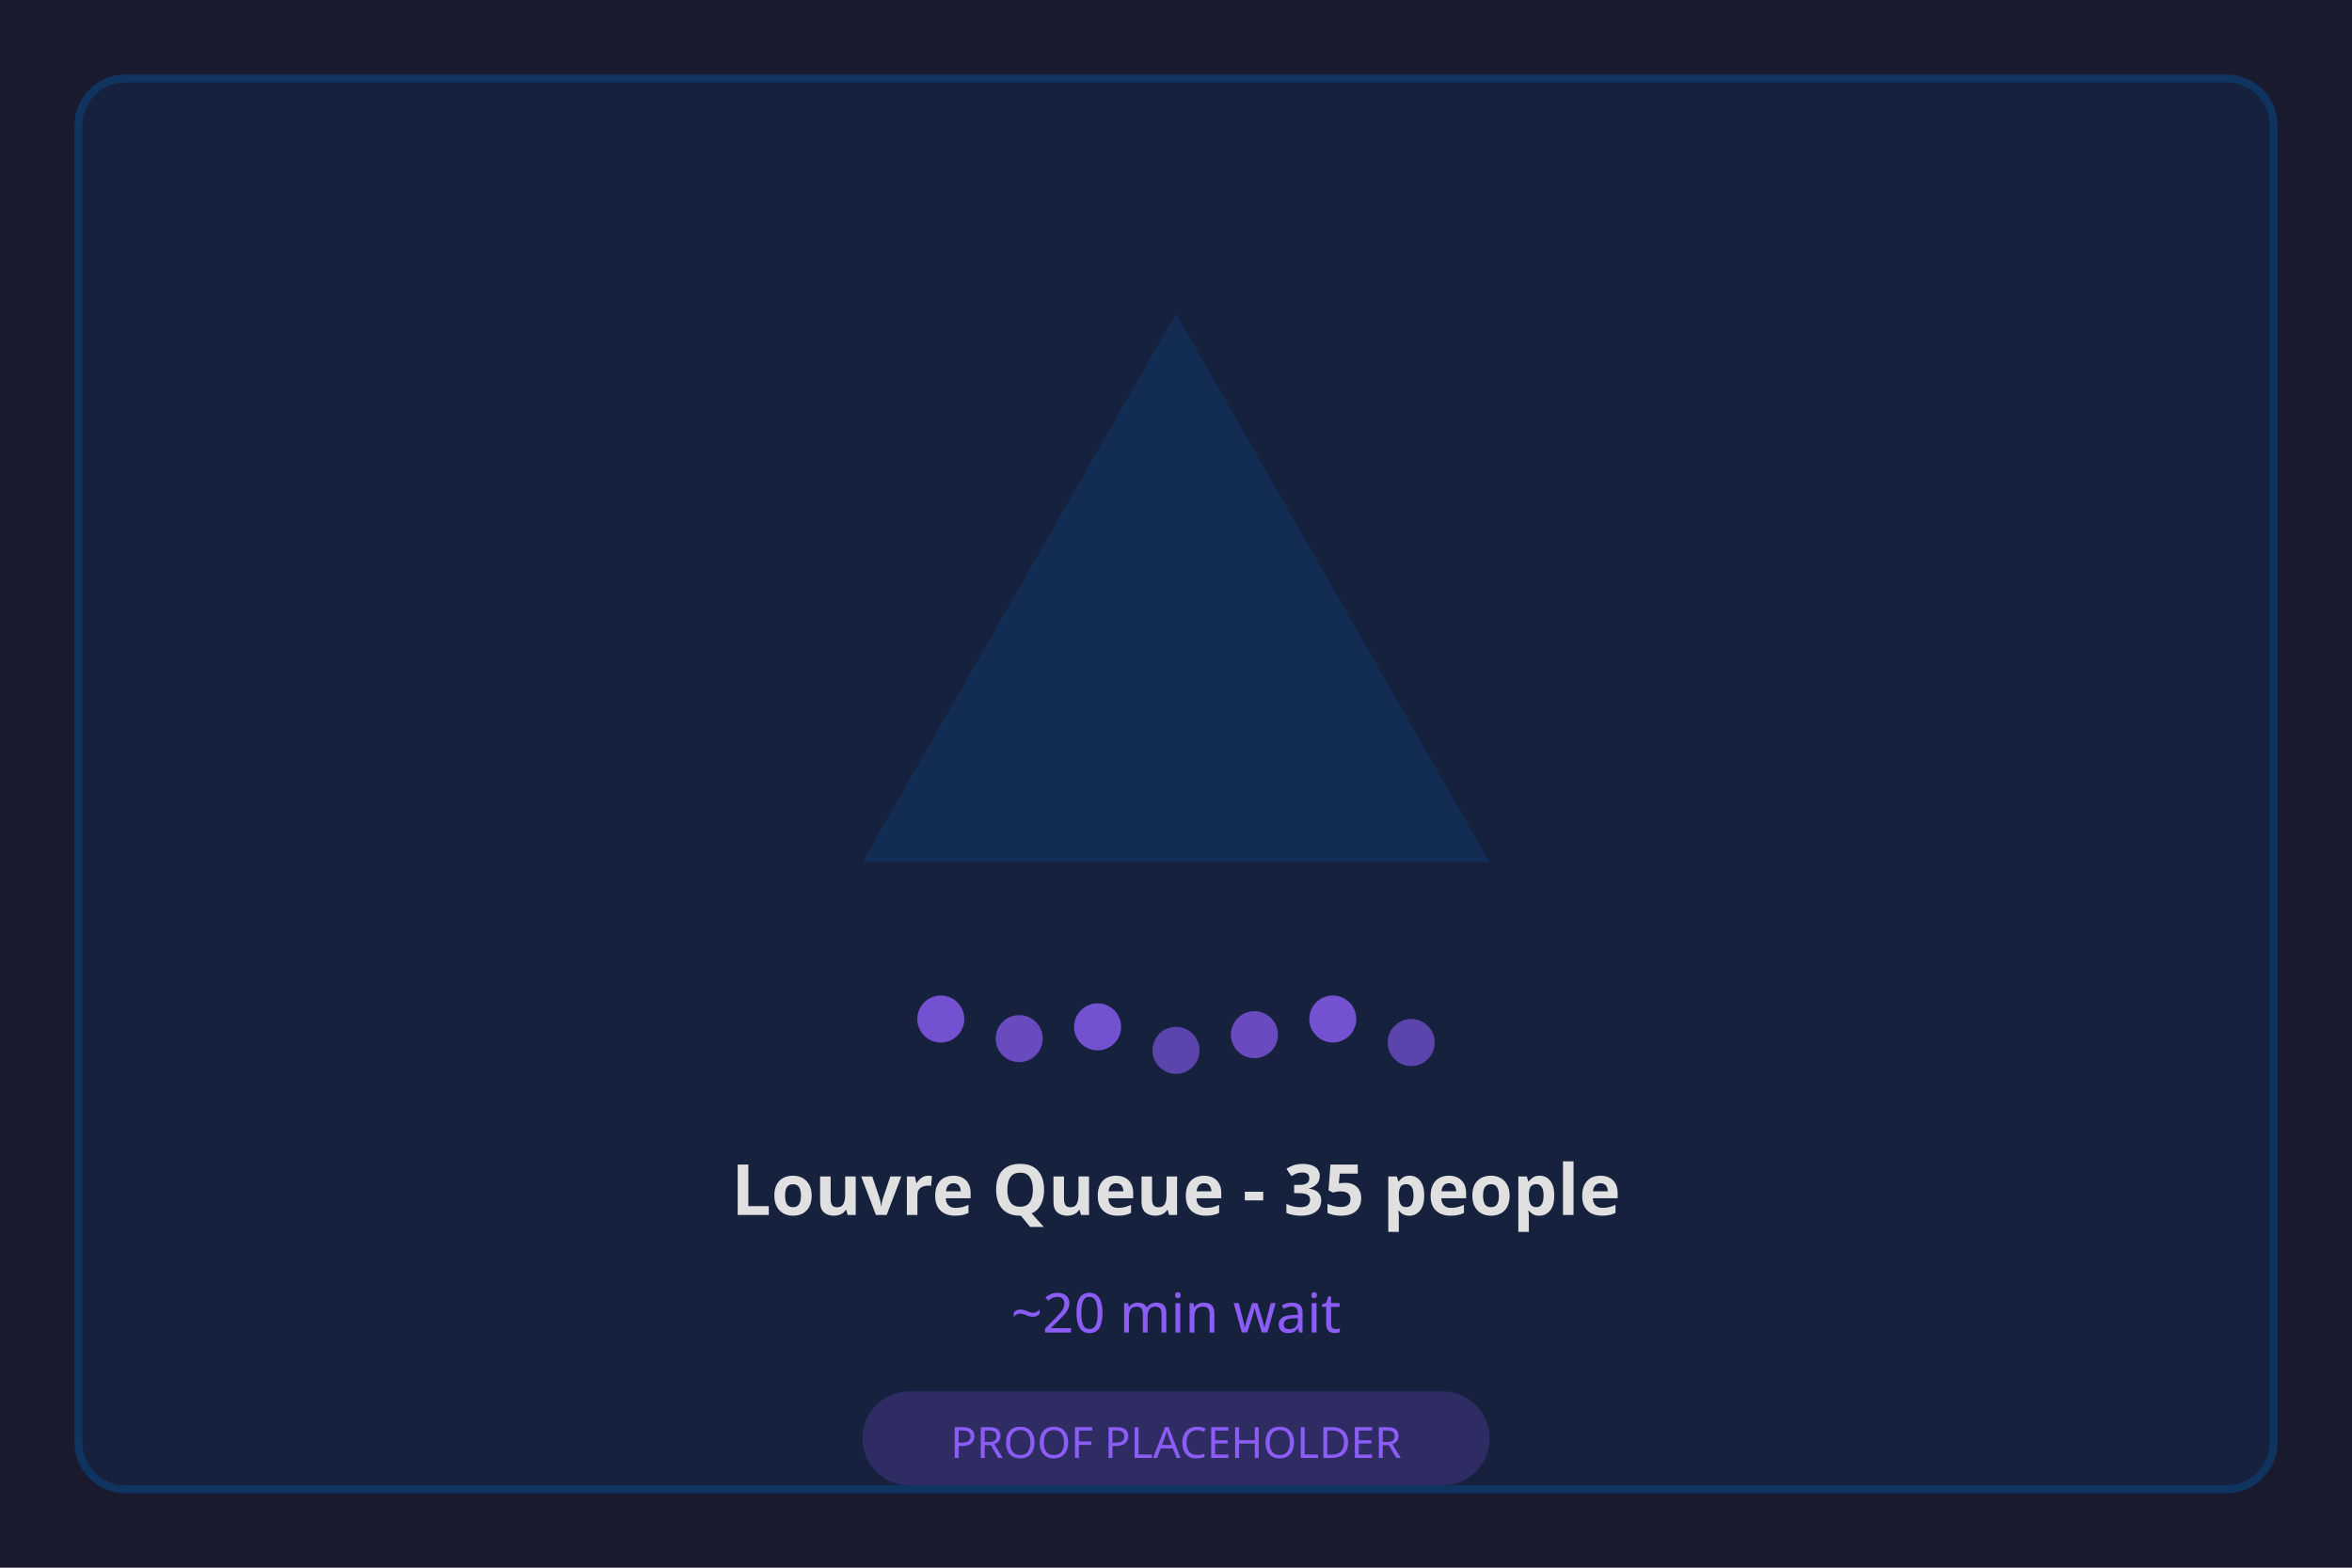
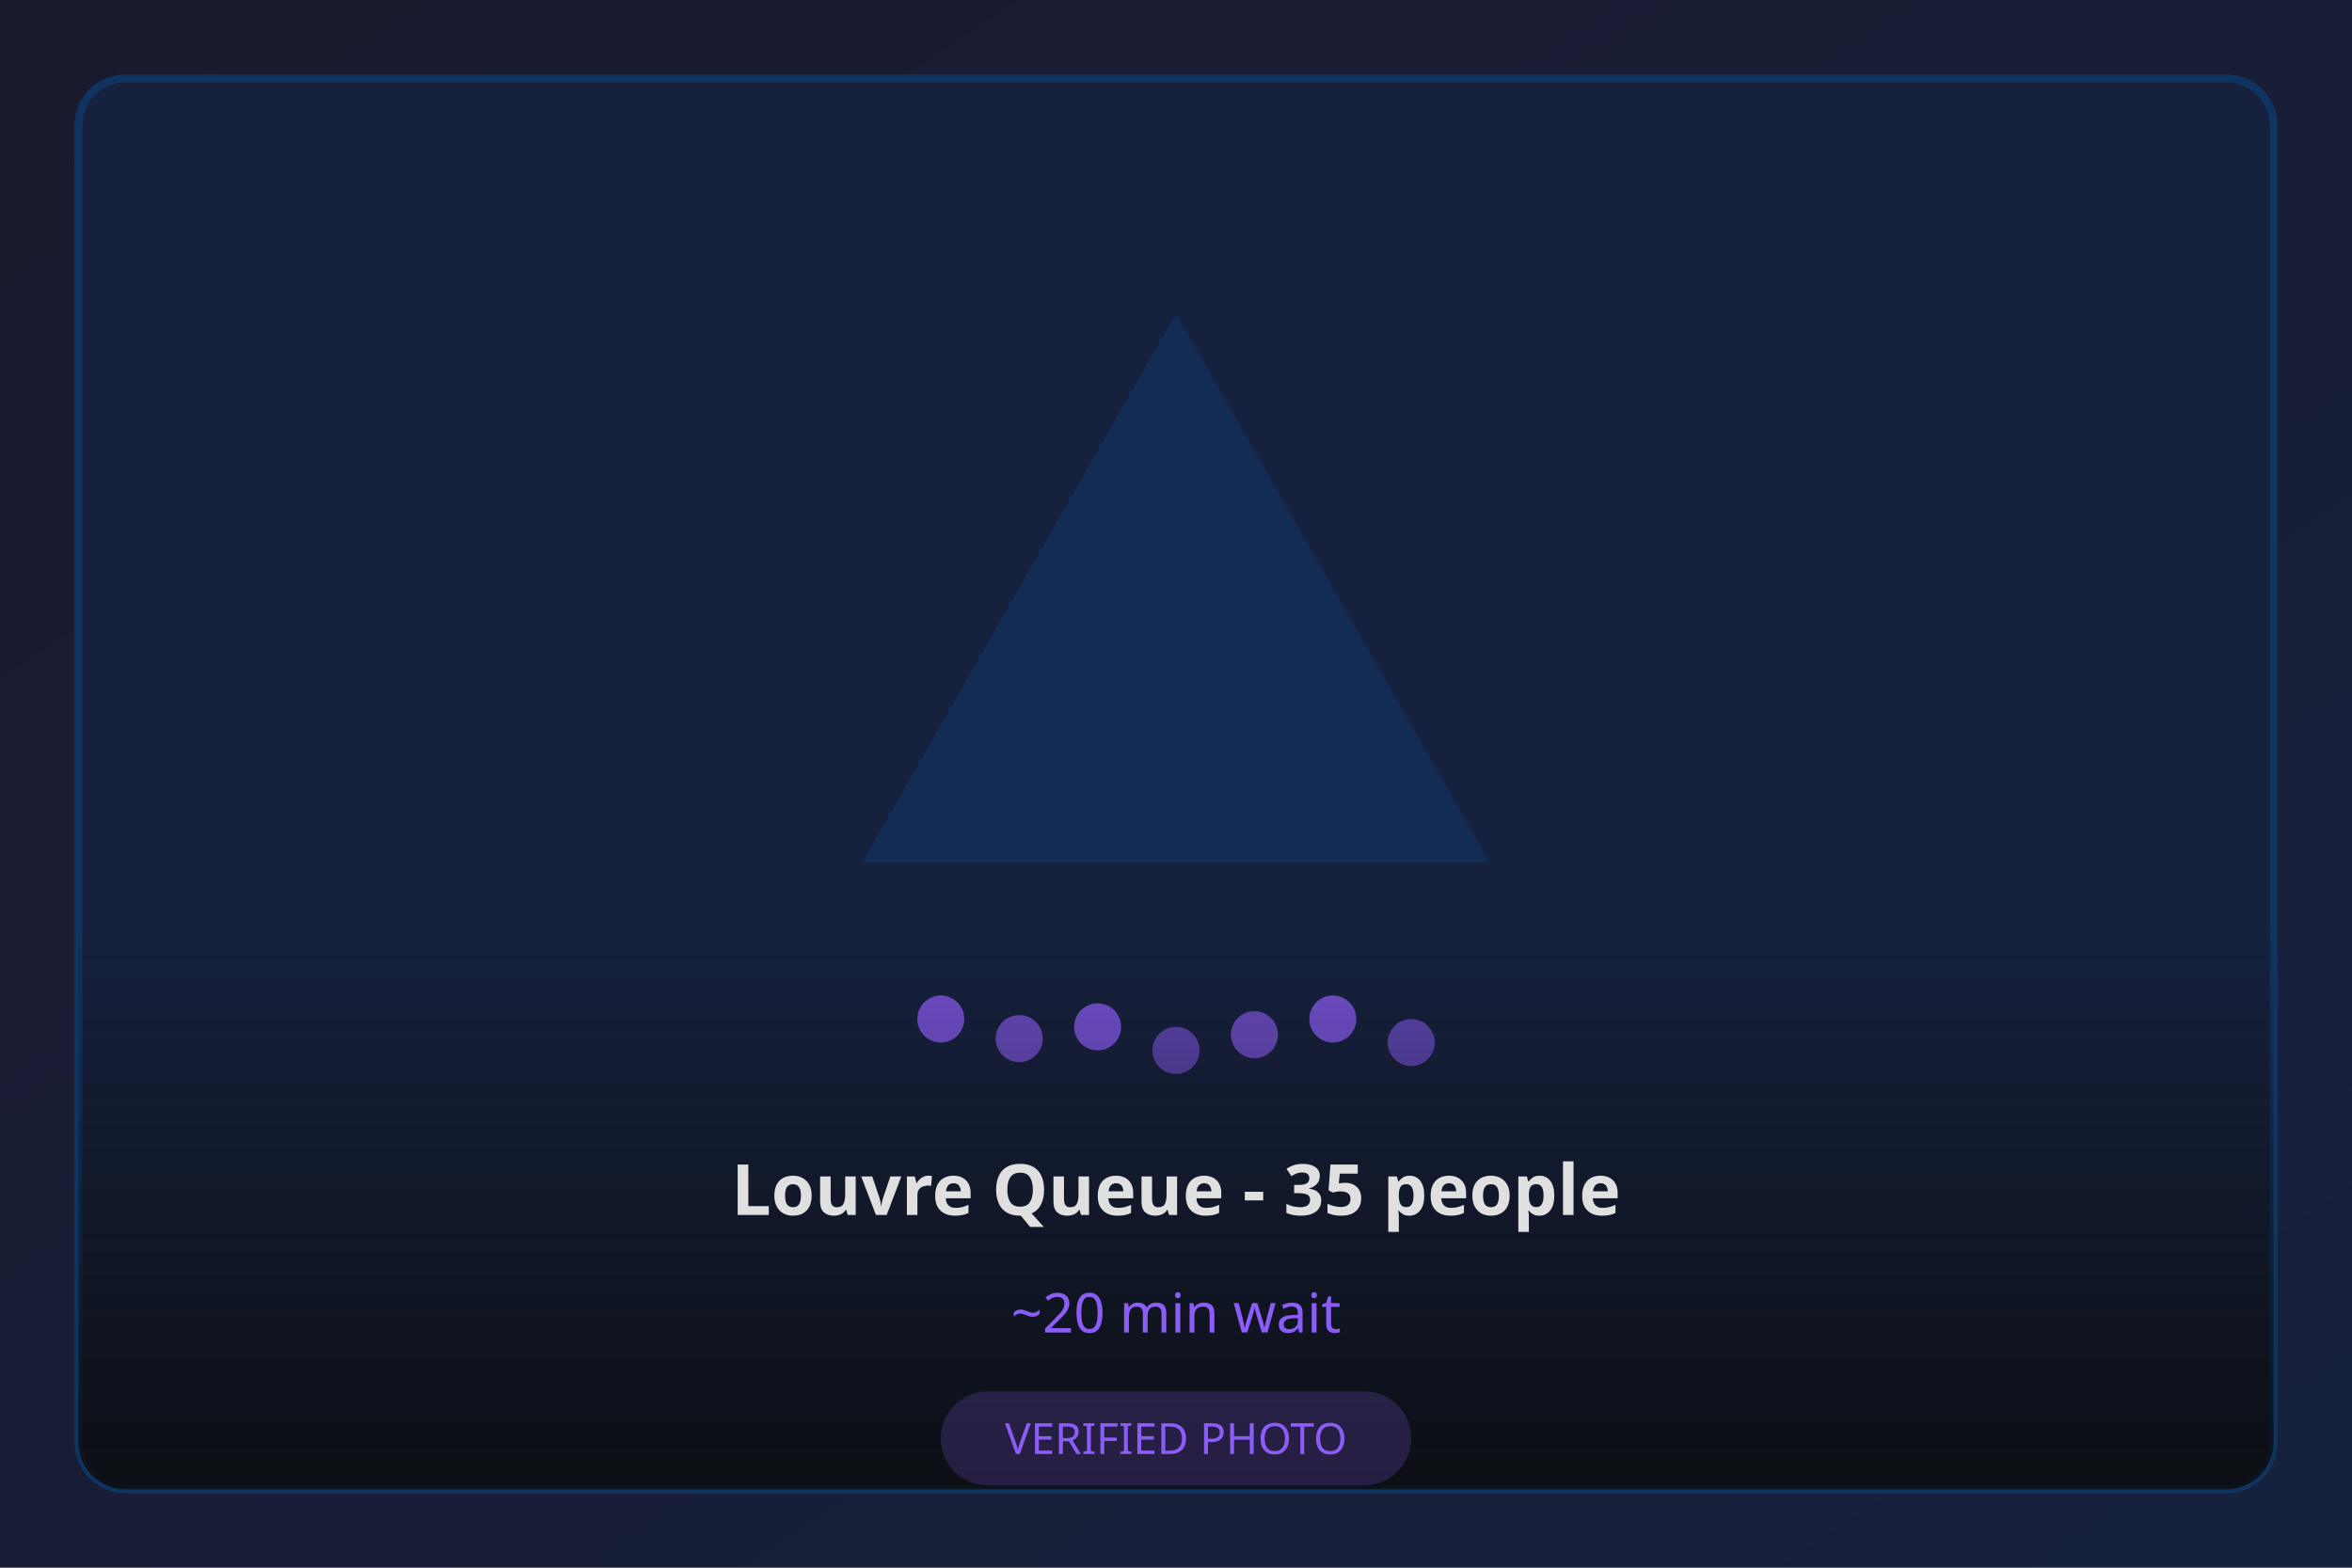
<svg xmlns="http://www.w3.org/2000/svg" width="600" height="400" viewBox="0 0 600 400">
-   <rect width="600" height="400" fill="#1a1a2e" />
+   <defs>
+     <linearGradient id="bg" x1="0%" y1="0%" x2="100%" y2="100%">
+       <stop offset="0%" stop-color="#1a1a2e" />
+       <stop offset="100%" stop-color="#16213e" />
+     </linearGradient>
+     <linearGradient id="overlay" x1="0%" y1="100%" x2="0%" y2="60%">
+       <stop offset="0%" stop-color="#0a0a0a" stop-opacity="0.8" />
+       <stop offset="100%" stop-color="#0a0a0a" stop-opacity="0" />
+     </linearGradient>
+   </defs>
+   <rect width="600" height="400" fill="url(#bg)" />
  <rect x="20" y="20" width="560" height="360" rx="12" fill="#16213e" stroke="#0f3460" stroke-width="2" />
  <polygon points="300,80 220,220 380,220" fill="#0f3460" opacity="0.6" />
  <circle cx="240" cy="260" r="6" fill="#8b5cf6" opacity="0.8" />
  <circle cx="260" cy="265" r="6" fill="#8b5cf6" opacity="0.7" />
  <circle cx="280" cy="262" r="6" fill="#8b5cf6" opacity="0.8" />
  <circle cx="300" cy="268" r="6" fill="#8b5cf6" opacity="0.6" />
  <circle cx="320" cy="264" r="6" fill="#8b5cf6" opacity="0.7" />
  <circle cx="340" cy="260" r="6" fill="#8b5cf6" opacity="0.8" />
  <circle cx="360" cy="266" r="6" fill="#8b5cf6" opacity="0.6" />
+   <rect x="20" y="20" width="560" height="360" rx="12" fill="url(#overlay)" />
  <text x="300" y="310" text-anchor="middle" fill="#e0e0e0" font-family="system-ui, sans-serif" font-size="18" font-weight="600">Louvre Queue - 35 people</text>
  <text x="300" y="340" text-anchor="middle" fill="#8b5cf6" font-family="system-ui, sans-serif" font-size="14">~20 min wait</text>
-   <rect x="220" y="355" width="160" height="24" rx="12" fill="#8b5cf6" opacity="0.2" />
-   <text x="300" y="372" text-anchor="middle" fill="#8b5cf6" font-family="system-ui, sans-serif" font-size="11" font-weight="500">PROOF PLACEHOLDER</text>
+   <rect x="240" y="355" width="120" height="24" rx="12" fill="#8b5cf6" opacity="0.2" />
+   <text x="300" y="371" text-anchor="middle" fill="#8b5cf6" font-family="system-ui, sans-serif" font-size="11" font-weight="500">VERIFIED PHOTO</text>
</svg>
